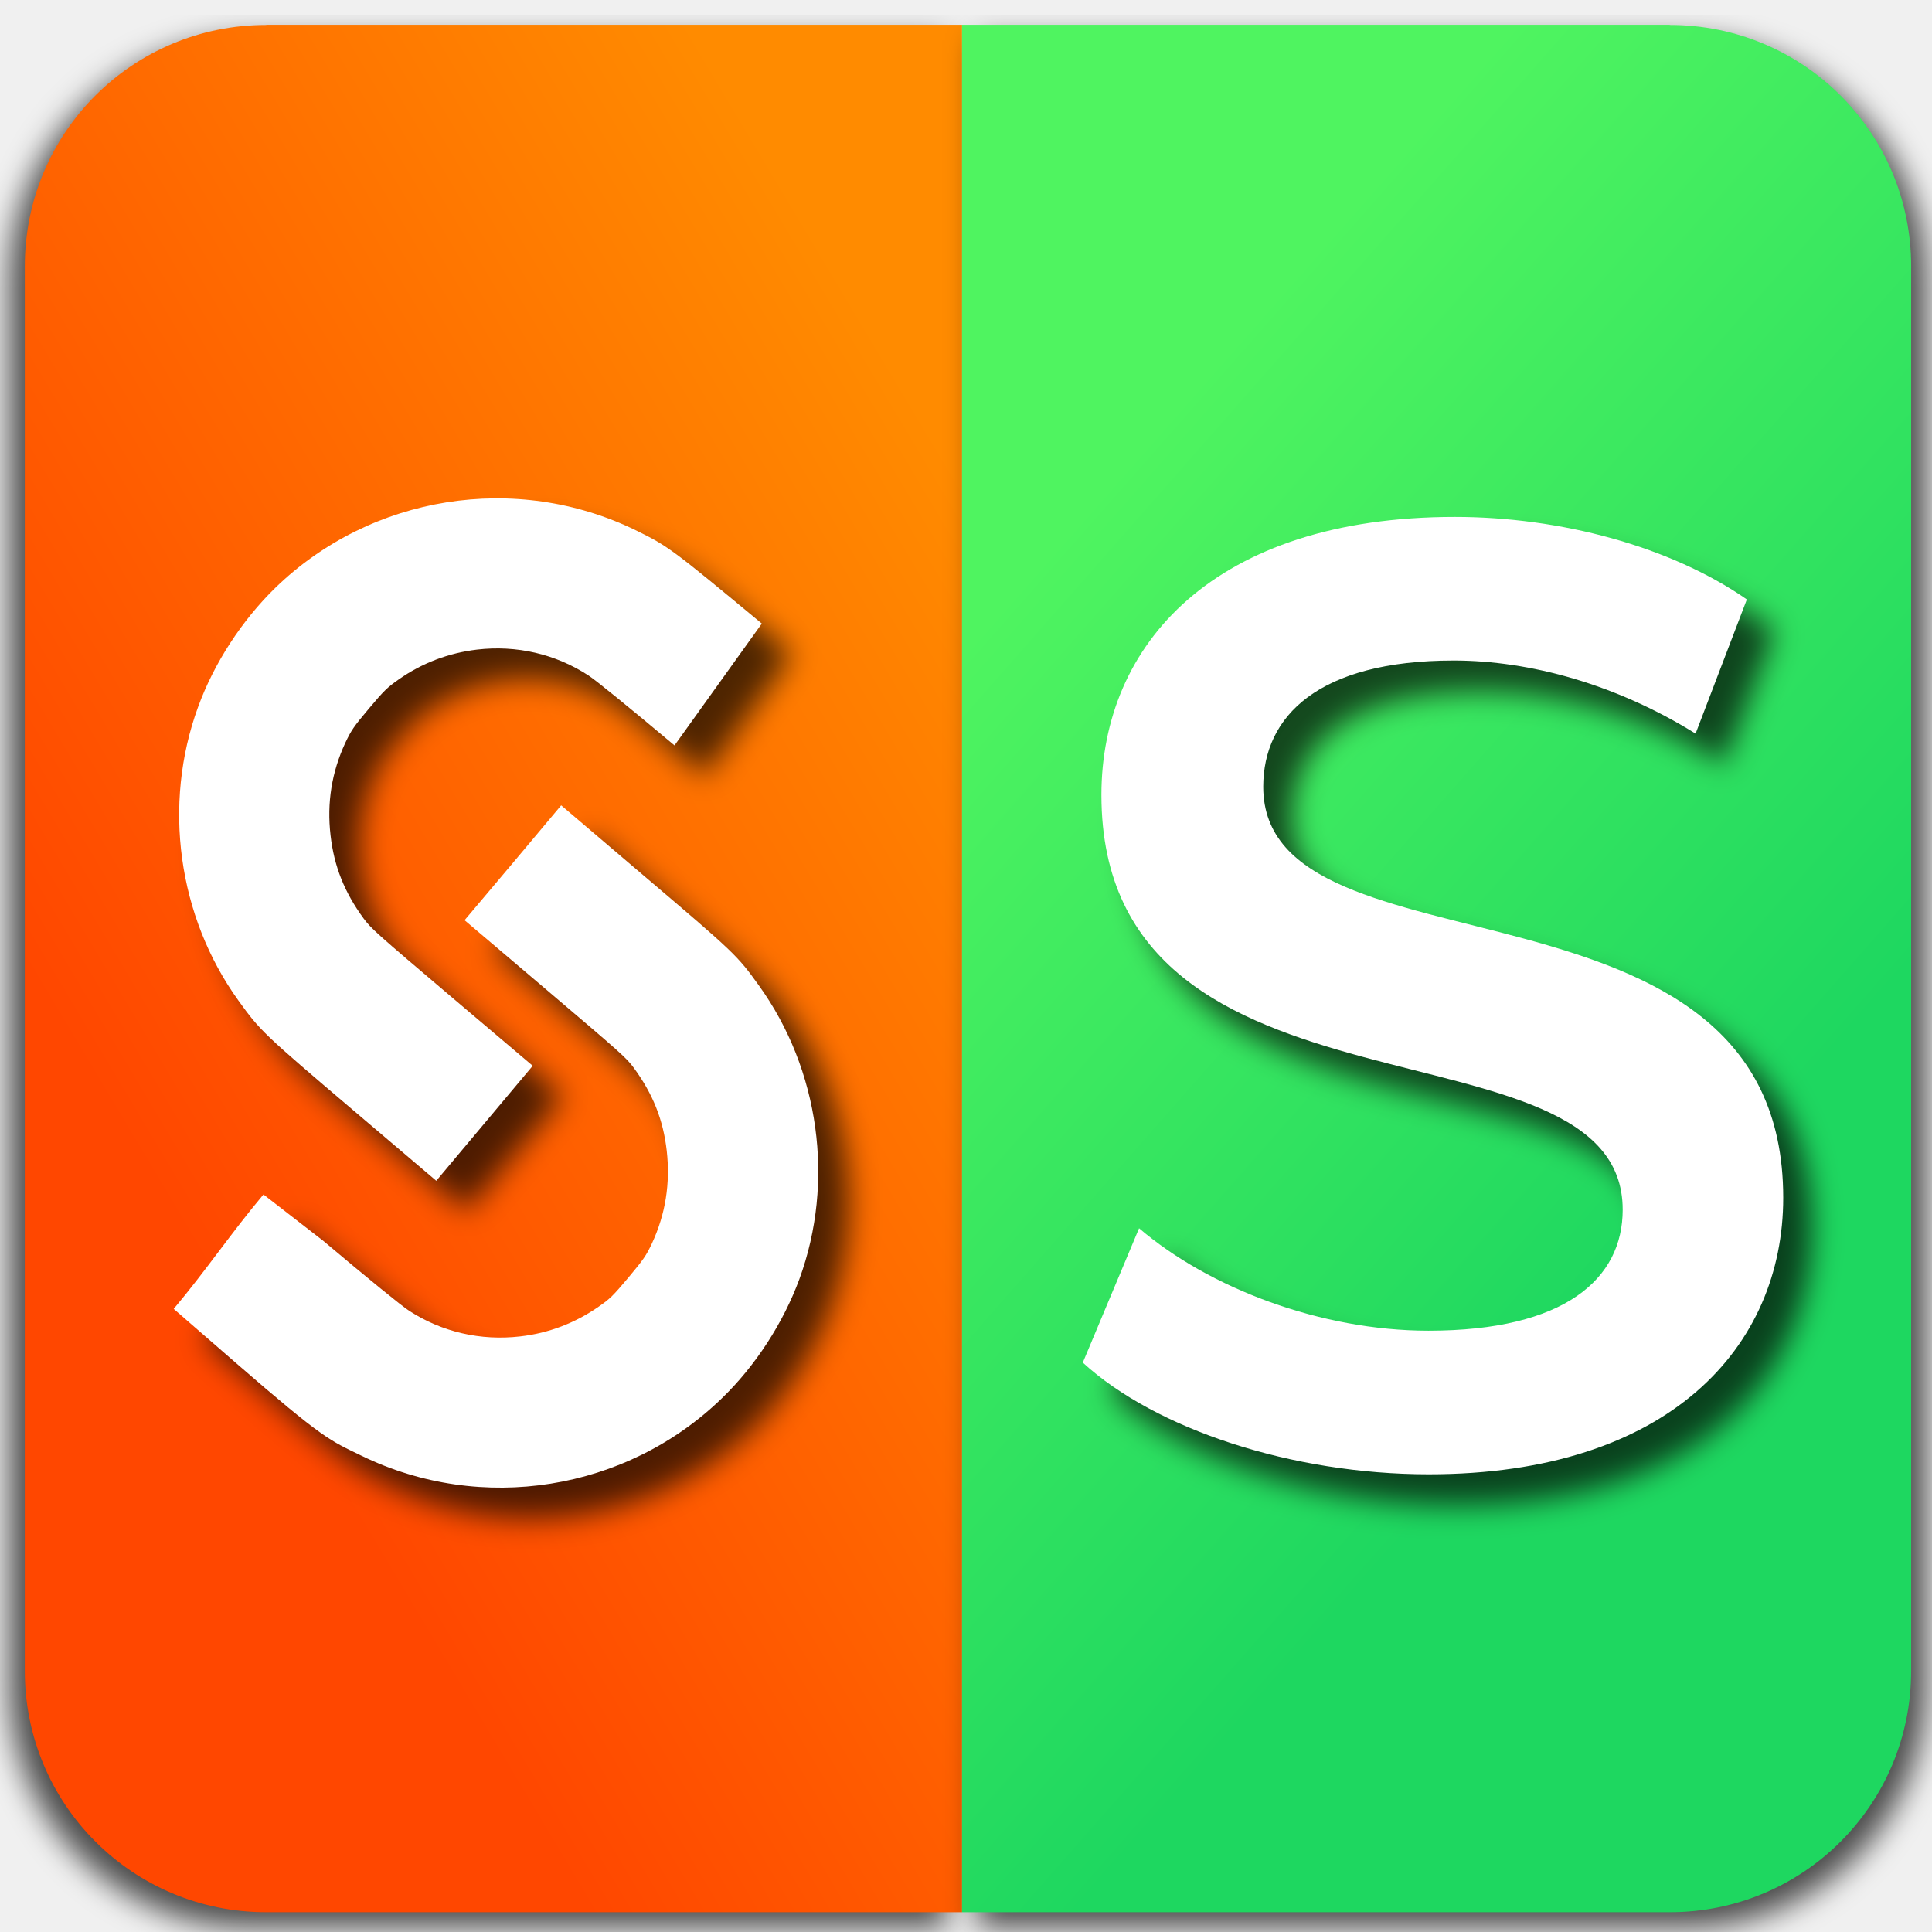
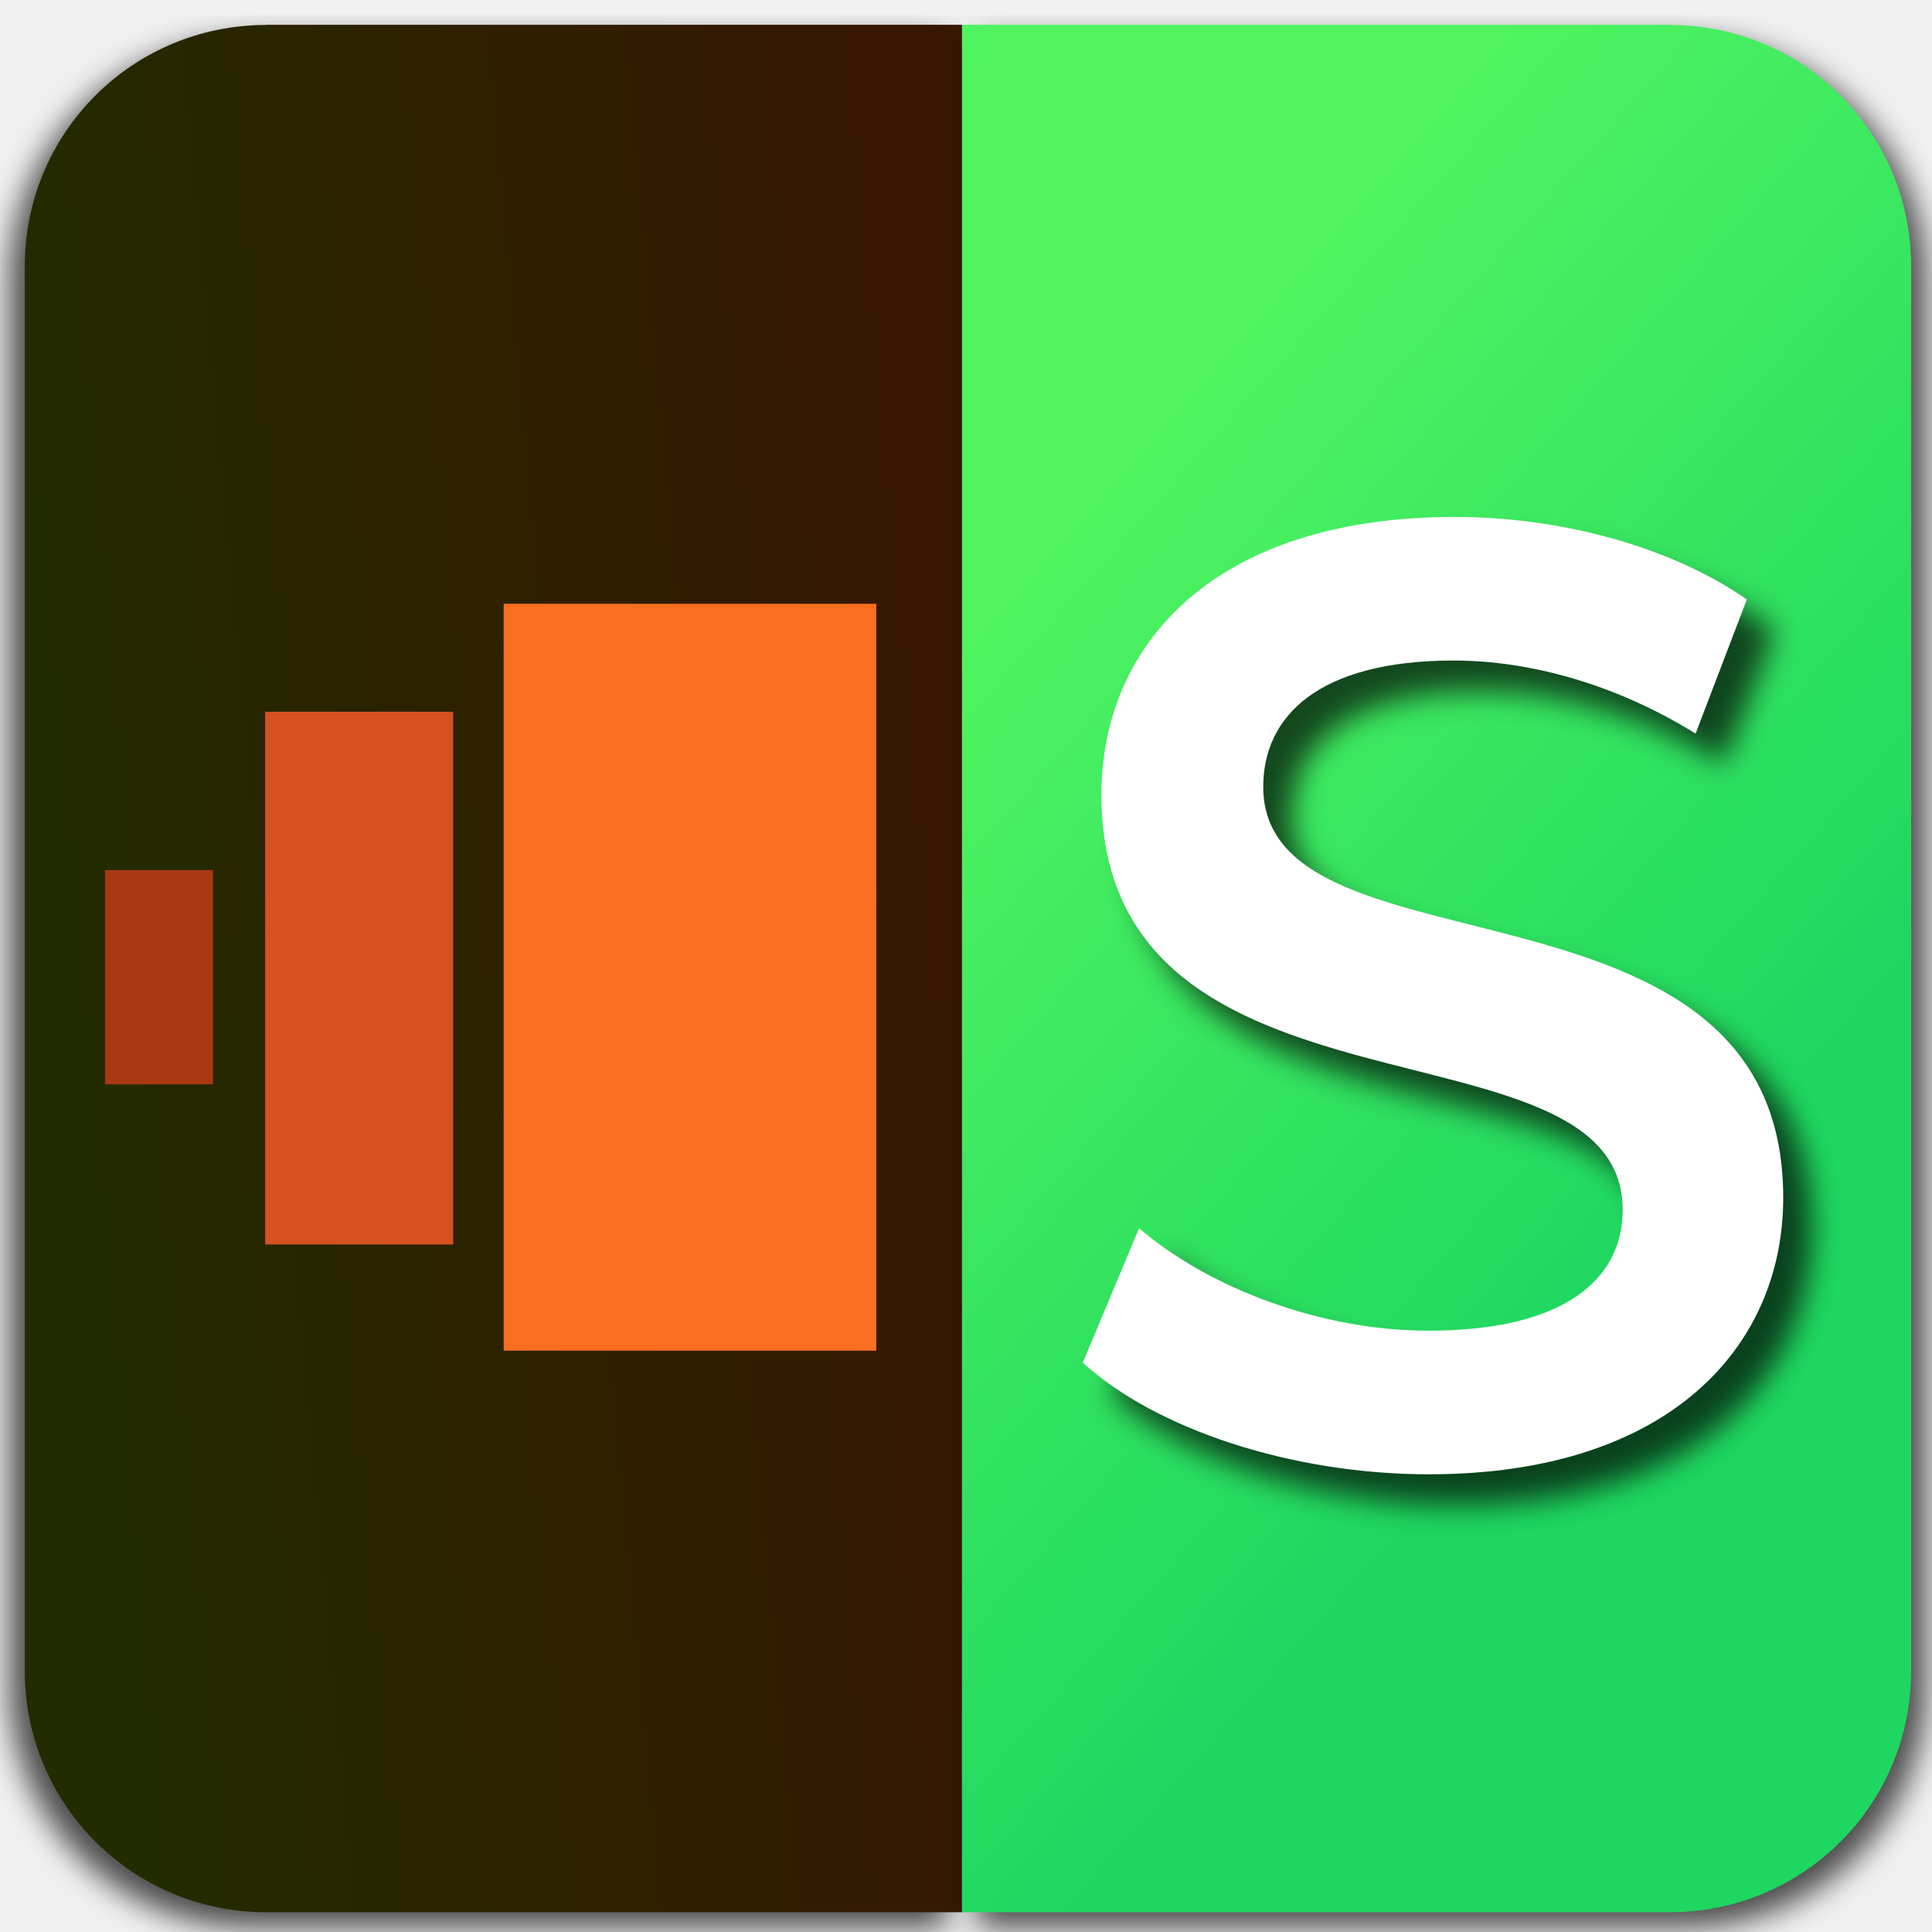
<svg xmlns="http://www.w3.org/2000/svg" xmlns:xlink="http://www.w3.org/1999/xlink" width="48" height="48" viewBox="0 0 12.7 12.7" version="1.1" id="svg5">
  <defs id="defs2">
+     <linearGradient id="linearGradient5272">
+       <stop style="stop-color:#222c00;stop-opacity:1" offset="0" id="stop5268" />
+       <stop style="stop-color:#371700;stop-opacity:1" offset="1" id="stop5270" />
+     </linearGradient>
+     <linearGradient id="linearGradient2631">
+       <stop style="stop-color:#222c00;stop-opacity:1" offset="0" id="stop4266" />
+       <stop style="stop-color:#ff8b00;stop-opacity:1" offset="1" id="stop4268" />
+     </linearGradient>
    <linearGradient id="linearGradient3330">
      <stop style="stop-color:#1ed760;stop-opacity:1;" offset="0" id="stop3326" />
      <stop style="stop-color:#4ff460;stop-opacity:1" offset="1" id="stop3328" />
-     </linearGradient>
-     <linearGradient id="linearGradient2631">
-       <stop style="stop-color:#ff4700;stop-opacity:1;" offset="0" id="stop2627" />
-       <stop style="stop-color:#ff8b00;stop-opacity:1" offset="1" id="stop2629" />
-     </linearGradient>
-     <linearGradient id="linearGradient1371">
-       <stop style="stop-color:#ff4700;stop-opacity:1;" offset="0" id="stop1367" />
-       <stop style="stop-color:#ff4700;stop-opacity:0;" offset="1" id="stop1369" />
    </linearGradient>
    <linearGradient id="linearGradient36023">
      <stop style="stop-color:#000000;stop-opacity:1;" offset="0" id="stop1123" />
      <stop style="stop-color:#1ed760;stop-opacity:1" offset="1" id="stop1125" />
    </linearGradient>
    <filter style="color-interpolation-filters:sRGB;" id="filter21754" x="-0.07" y="-0.07" width="1.171" height="1.171">
      <feFlood flood-opacity="0.498" flood-color="rgb(0,0,0)" result="flood" id="feFlood21744" />
      <feComposite in="flood" in2="SourceGraphic" operator="in" result="composite1" id="feComposite21746" />
      <feGaussianBlur in="composite1" stdDeviation="3" result="blur" id="feGaussianBlur21748" />
      <feOffset dx="5.988" dy="6" result="offset" id="feOffset21750" />
      <feComposite in="SourceGraphic" in2="offset" operator="over" result="fbSourceGraphic" id="feComposite21752" />
      <feColorMatrix result="fbSourceGraphicAlpha" in="fbSourceGraphic" values="0 0 0 -1 0 0 0 0 -1 0 0 0 0 -1 0 0 0 0 1 0" id="feColorMatrix21774" />
      <feFlood id="feFlood21776" flood-opacity="0.498" flood-color="rgb(0,0,0)" result="flood" in="fbSourceGraphic" />
      <feComposite in2="fbSourceGraphic" id="feComposite21778" in="flood" operator="in" result="composite1" />
      <feGaussianBlur id="feGaussianBlur21780" in="composite1" stdDeviation="3" result="blur" />
      <feOffset id="feOffset21782" dx="5.988" dy="6" result="offset" />
      <feComposite in2="offset" id="feComposite21784" in="fbSourceGraphic" operator="over" result="composite2" />
    </filter>
    <filter id="mask-powermask-path-effect46538_inverse" style="color-interpolation-filters:sRGB" height="100" width="100" x="-50" y="-50">
      <feColorMatrix id="mask-powermask-path-effect46538_primitive1" values="1" type="saturate" result="fbSourceGraphic" />
      <feColorMatrix id="mask-powermask-path-effect46538_primitive2" values="-1 0 0 0 1 0 -1 0 0 1 0 0 -1 0 1 0 0 0 1 0 " in="fbSourceGraphic" />
    </filter>
    <clipPath clipPathUnits="userSpaceOnUse" id="clipPath55611">
      <ellipse style="display:none;fill:#ffffff;fill-opacity:1;stroke:#0079c1;stroke-width:13.016;stroke-linecap:butt;stroke-miterlimit:4;stroke-dasharray:none;stroke-opacity:1;paint-order:stroke fill markers" id="circle55613" cx="322.818" cy="154.612" rx="182.402" ry="182.288" />
      <path style="fill:#ffffff;fill-opacity:1;stroke:#0079c1;stroke-width:13.016;stroke-linecap:butt;stroke-miterlimit:4;stroke-dasharray:none;stroke-opacity:1;paint-order:stroke fill markers" class="powerclip" id="lpe_path-effect55615" d="M -2.994,-3 H 422.994 V 422.732 H -2.994 Z M 505.219,154.612 A 182.402,182.288 0 0 0 322.818,-27.676 182.402,182.288 0 0 0 140.416,154.612 182.402,182.288 0 0 0 322.818,336.9 182.402,182.288 0 0 0 505.219,154.612 Z" />
    </clipPath>
    <filter style="color-interpolation-filters:sRGB;" id="filter65122" x="-0.031" y="-0.028" width="1.073" height="1.067">
      <feFlood flood-opacity="0.498" flood-color="rgb(0,0,0)" result="flood" id="feFlood65112" />
      <feComposite in="flood" in2="SourceGraphic" operator="in" result="composite1" id="feComposite65114" />
      <feGaussianBlur in="composite1" stdDeviation="0.1" result="blur" id="feGaussianBlur65116" />
      <feOffset dx="0.1" dy="0.1" result="offset" id="feOffset65118" />
      <feComposite in="SourceGraphic" in2="offset" operator="over" result="composite2" id="feComposite65120" />
    </filter>
    <filter style="color-interpolation-filters:sRGB;" id="filter21173" x="-0.057" y="-0.037" width="1.161" height="1.105">
      <feFlood flood-opacity="0.694" flood-color="rgb(0,0,0)" result="flood" id="feFlood21163" />
      <feComposite in="flood" in2="SourceGraphic" operator="in" result="composite1" id="feComposite21165" />
      <feGaussianBlur in="composite1" stdDeviation="0.1" result="blur" id="feGaussianBlur21167" />
      <feOffset dx="0.2" dy="0.2" result="offset" id="feOffset21169" />
      <feComposite in="SourceGraphic" in2="offset" operator="over" result="composite2" id="feComposite21171" />
    </filter>
    <filter style="color-interpolation-filters:sRGB;" id="filter35296" x="-0.049" y="-0.038" width="1.139" height="1.108">
      <feFlood flood-opacity="0.694" flood-color="rgb(0,0,0)" result="flood" id="feFlood35286" />
      <feComposite in="flood" in2="SourceGraphic" operator="in" result="composite1" id="feComposite35288" />
      <feGaussianBlur in="composite1" stdDeviation="0.1" result="blur" id="feGaussianBlur35290" />
      <feOffset dx="0.2" dy="0.2" result="offset" id="feOffset35292" />
      <feComposite in="SourceGraphic" in2="offset" operator="over" result="composite2" id="feComposite35294" />
    </filter>
-     <linearGradient xlink:href="#linearGradient1371" id="linearGradient1373" x1="0.163" y1="6.367" x2="6.363" y2="6.367" gradientUnits="userSpaceOnUse" />
-     <linearGradient xlink:href="#linearGradient2631" id="linearGradient2606" x1="0.163" y1="6.367" x2="6.125" y2="2.811" gradientUnits="userSpaceOnUse" />
+     <linearGradient xlink:href="#linearGradient2631" id="linearGradient1373" x1="0.163" y1="6.312" x2="6.363" y2="6.367" gradientUnits="userSpaceOnUse" />
+     <linearGradient xlink:href="#linearGradient5272" id="linearGradient2606" x1="0.163" y1="6.367" x2="6.198" y2="5.808" gradientUnits="userSpaceOnUse" />
    <linearGradient xlink:href="#linearGradient3330" id="linearGradient3332" x1="-12.563" y1="6.367" x2="-7.994" y2="2.348" gradientUnits="userSpaceOnUse" />
    <filter style="color-interpolation-filters:sRGB;" id="filter3981" x="-0.054" y="-0.019" width="1.093" height="1.047">
      <feFlood flood-opacity="0.694" flood-color="rgb(0,0,0)" result="flood" id="feFlood3971" />
      <feComposite in="flood" in2="SourceGraphic" operator="in" result="composite1" id="feComposite3973" />
      <feGaussianBlur in="composite1" stdDeviation="0.1" result="blur" id="feGaussianBlur3975" />
      <feOffset dx="-0.1" dy="0.1" result="offset" id="feOffset3977" />
      <feComposite in="SourceGraphic" in2="offset" operator="over" result="composite2" id="feComposite3979" />
    </filter>
    <filter style="color-interpolation-filters:sRGB;" id="filter3993" x="-0.055" y="-0.019" width="1.094" height="1.047">
      <feFlood flood-opacity="0.694" flood-color="rgb(0,0,0)" result="flood" id="feFlood3983" />
      <feComposite in="flood" in2="SourceGraphic" operator="in" result="composite1" id="feComposite3985" />
      <feGaussianBlur in="composite1" stdDeviation="0.1" result="blur" id="feGaussianBlur3987" />
      <feOffset dx="-0.1" dy="0.1" result="offset" id="feOffset3989" />
      <feComposite in="SourceGraphic" in2="offset" operator="over" result="composite2" id="feComposite3991" />
    </filter>
+     <clipPath clipPathUnits="userSpaceOnUse" id="clipPath2058">
+       <rect style="fill:#0000ff;fill-rule:evenodd;stroke-width:0.33" id="rect2060" width="8.91" height="4.649" x="-3.087" y="13.569" />
+     </clipPath>
  </defs>
  <g id="layer1">
-     <g id="g1185" style="fill:url(#linearGradient1373);fill-opacity:1;filter:url(#filter3993)">
-       <path id="rect19395-6" style="fill:url(#linearGradient2606);fill-opacity:1;stroke-width:0.207" d="m 1.751,0.163 c 1.532,0 -2.769,-1.48e-6 4.573,0 V 12.57 l -4.573,-10e-7 c -0.879,0 -1.588,-0.708 -1.588,-1.587 V 1.751 c 0,-0.879 0.708,-1.587 1.588,-1.587 z" />
-     </g>
-     <g id="g19680" style="filter:url(#filter21173)" transform="translate(-0.06614841)">
-       <path style="fill:#ffffff;fill-opacity:1;stroke:none;stroke-width:0.01;stroke-opacity:1" d="M 1.877,3.863 C 2.505,3.254 3.459,3.102 4.246,3.486 4.456,3.589 4.48,3.606 5.074,4.099 L 4.5,4.9 C 4.189,4.639 3.982,4.471 3.934,4.44 3.718,4.299 3.462,4.24 3.203,4.27 c -0.187,0.022 -0.362,0.088 -0.517,0.197 -0.074,0.052 -0.094,0.071 -0.195,0.191 -0.101,0.12 -0.116,0.143 -0.155,0.225 -0.089,0.192 -0.122,0.394 -0.097,0.608 0.023,0.203 0.091,0.374 0.217,0.546 0.05,0.067 0.076,0.091 0.582,0.52 L 3.568,7.006 3.251,7.384 2.934,7.762 2.389,7.299 C 1.796,6.795 1.776,6.775 1.634,6.578 1.235,6.025 1.134,5.288 1.368,4.648 1.473,4.359 1.657,4.077 1.877,3.863 Z" id="path17679" />
-       <path style="fill:#ffffff;fill-opacity:1;stroke:none;stroke-width:0.01;stroke-opacity:1" d="M 4.811,9.192 C 4.183,9.801 3.229,9.953 2.442,9.569 2.232,9.467 2.197,9.463 1.614,8.957 L 1.208,8.604 C 1.42,8.352 1.586,8.104 1.798,7.852 L 2.189,8.155 C 2.499,8.416 2.707,8.585 2.755,8.616 2.97,8.756 3.226,8.815 3.485,8.785 3.672,8.764 3.847,8.697 4.002,8.589 4.077,8.537 4.096,8.518 4.197,8.398 4.298,8.277 4.313,8.255 4.352,8.173 4.441,7.981 4.473,7.779 4.449,7.565 4.426,7.361 4.358,7.191 4.232,7.019 4.182,6.952 4.155,6.928 3.65,6.499 L 3.12,6.049 3.438,5.672 3.755,5.294 4.299,5.757 C 4.892,6.261 4.913,6.28 5.054,6.477 5.453,7.03 5.555,7.768 5.321,8.408 5.215,8.696 5.032,8.979 4.811,9.192 Z" id="path17679-6" />
-       <text xml:space="preserve" style="font-size:10.583px;line-height:1.25;font-family:Montserrat;-inkscape-font-specification:Montserrat;stroke-width:0.265" x="7.855" y="6.763" id="text11338">
-         <tspan id="tspan11336" style="stroke-width:0.265" x="7.855" y="6.763" />
-       </text>
+     <g id="g1185" style="fill:url(#linearGradient1373);fill-opacity:1;filter:url(#filter3993);stroke-width:1;stroke-miterlimit:4;stroke-dasharray:none">
+       <path id="rect19395-6" style="fill:url(#linearGradient2606);fill-opacity:1;stroke-width:1;stroke-miterlimit:4;stroke-dasharray:none" d="m 1.751,0.163 c 1.532,0 -2.769,-1.48e-6 4.573,0 V 12.57 l -4.573,-10e-7 c -0.879,0 -1.588,-0.708 -1.588,-1.587 V 1.751 c 0,-0.879 0.708,-1.587 1.588,-1.587 z" />
    </g>
  </g>
  <g id="layer3">
    <path id="rect19395-6-5" style="fill:url(#linearGradient3332);fill-opacity:1;stroke-width:0.207;filter:url(#filter3981)" transform="scale(-1,1)" d="m -10.976,0.163 h 4.652 V 12.57 l -4.652,-10e-7 c -0.879,0 -1.587,-0.708 -1.587,-1.587 V 1.751 c 0,-0.879 0.708,-1.587 1.587,-1.587 z" />
  </g>
  <g id="layer4">
    <g id="g18414" style="fill:#ffffff;fill-opacity:1;stroke:none" />
  </g>
  <g id="layer2">
    <text xml:space="preserve" style="font-style:normal;font-variant:normal;font-weight:900;font-stretch:normal;font-size:10.583px;line-height:1.25;font-family:Montserrat;-inkscape-font-specification:'Montserrat Heavy';stroke-width:0.265" x="7.888" y="6.532" id="text17548">
      <tspan id="tspan17546" style="font-style:normal;font-variant:normal;font-weight:900;font-stretch:normal;font-family:Montserrat;-inkscape-font-specification:'Montserrat Heavy';stroke-width:0.265" x="7.888" y="6.532" />
    </text>
    <g aria-label="S" transform="matrix(0.9413768,0,0,0.9989413,0.3219812,0.2612959)" id="text7977" style="font-weight:600;font-size:8.75px;line-height:1.25;font-family:Montserrat;-inkscape-font-specification:'Montserrat Semi-Bold';fill:#ffffff;stroke-width:0.219;filter:url(#filter35296)">
      <path d="m 9.634,9.44 c 1.68,0 2.476,-0.84 2.476,-1.82 0,-2.249 -3.631,-1.4 -3.631,-2.704 0,-0.464 0.385,-0.831 1.33,-0.831 0.534,0 1.138,0.158 1.689,0.481 L 11.856,3.683 C 11.322,3.333 10.552,3.14 9.817,3.14 c -1.68,0 -2.468,0.84 -2.468,1.829 0,2.275 3.64,1.409 3.64,2.73 0,0.455 -0.403,0.796 -1.356,0.796 -0.753,0 -1.531,-0.28 -2.021,-0.674 L 7.219,8.705 C 7.726,9.143 8.68,9.44 9.634,9.44 Z" id="path34155" />
    </g>
  </g>
+   <g id="layer5">
+     <g id="g2205" transform="matrix(0.1337205,0,0,0.1337205,-10.21109,17.95053)">
+       <g id="g2316">
+         <path style="fill:#f96e20;stroke-width:0.086" d="m 101.122,-86.2 v -18.359 h 9.158 9.158 v 18.359 18.359 h -9.158 -9.158 z" id="path2211" />
+         <path style="fill:#d65021;stroke-width:0.086" d="m 89.396,-86.157 v -13.095 h 4.622 4.622 v 13.095 13.095 h -4.622 -4.622 z" id="path2209" />
+         <path style="fill:#aa3813;stroke-width:0.086" d="m 81.522,-86.2 v -5.264 h 2.653 2.653 v 5.264 5.264 h -2.653 -2.653 z" id="path2207" />
+       </g>
+     </g>
+   </g>
</svg>
